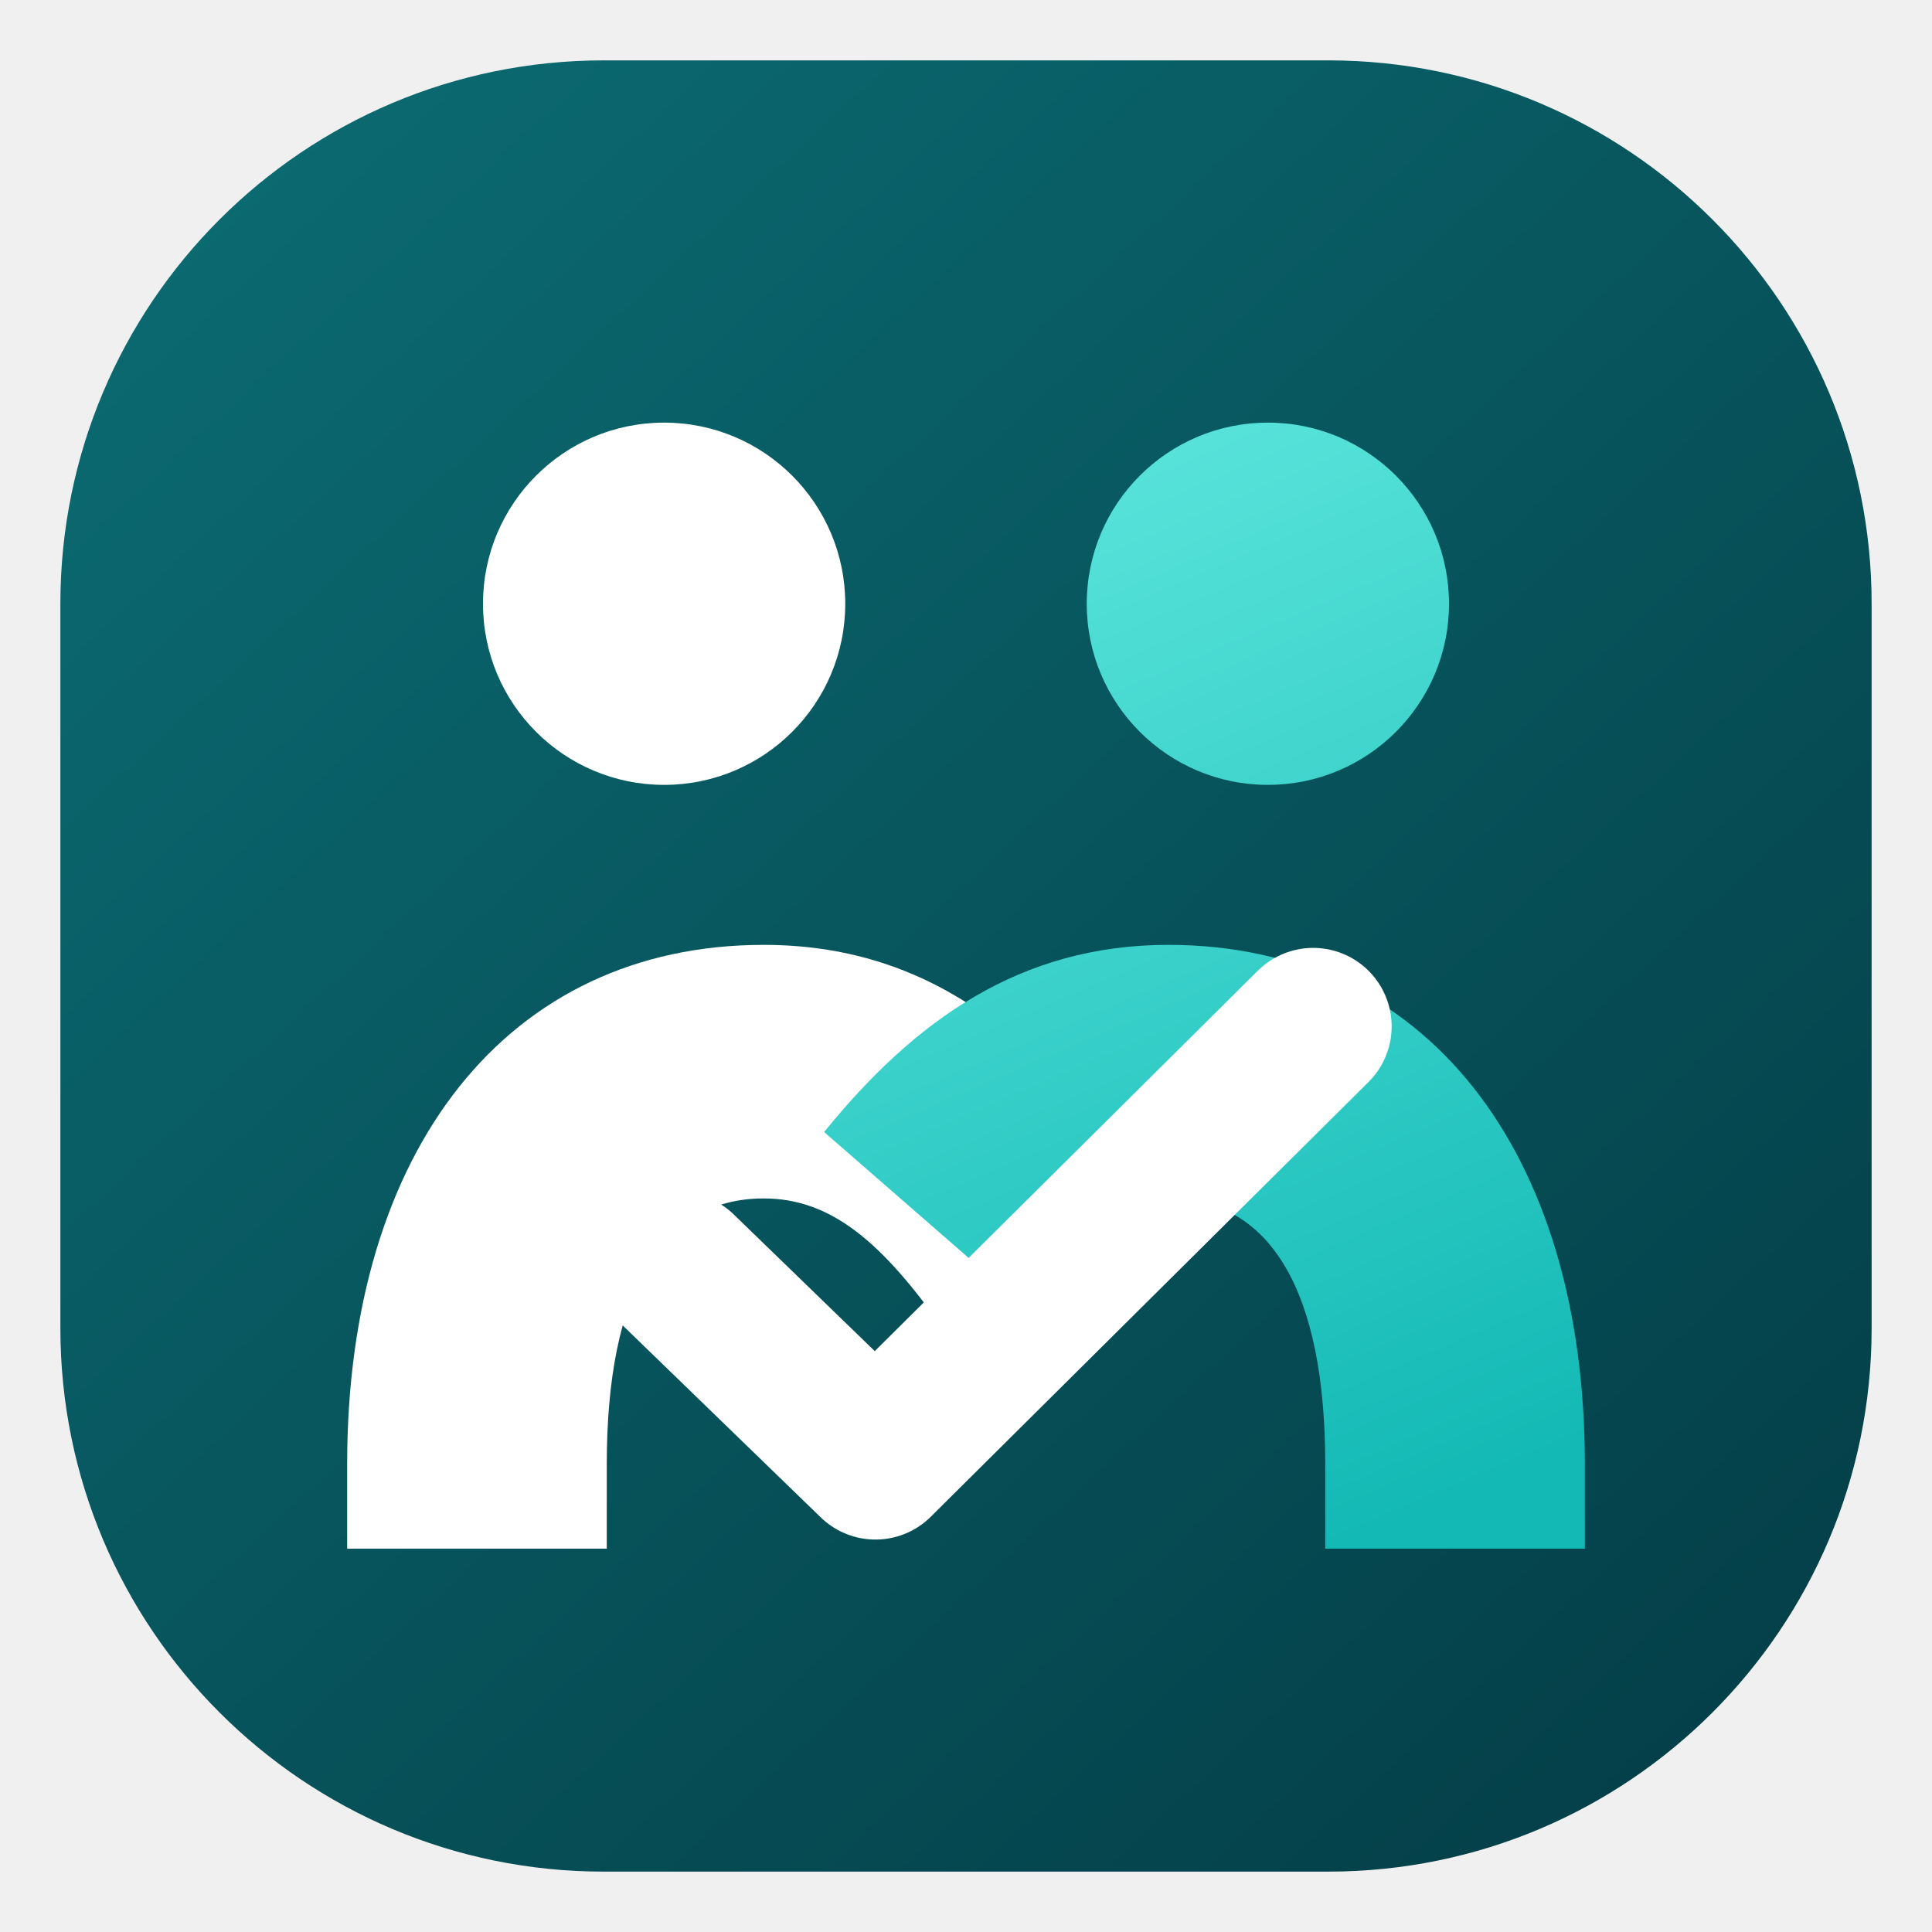
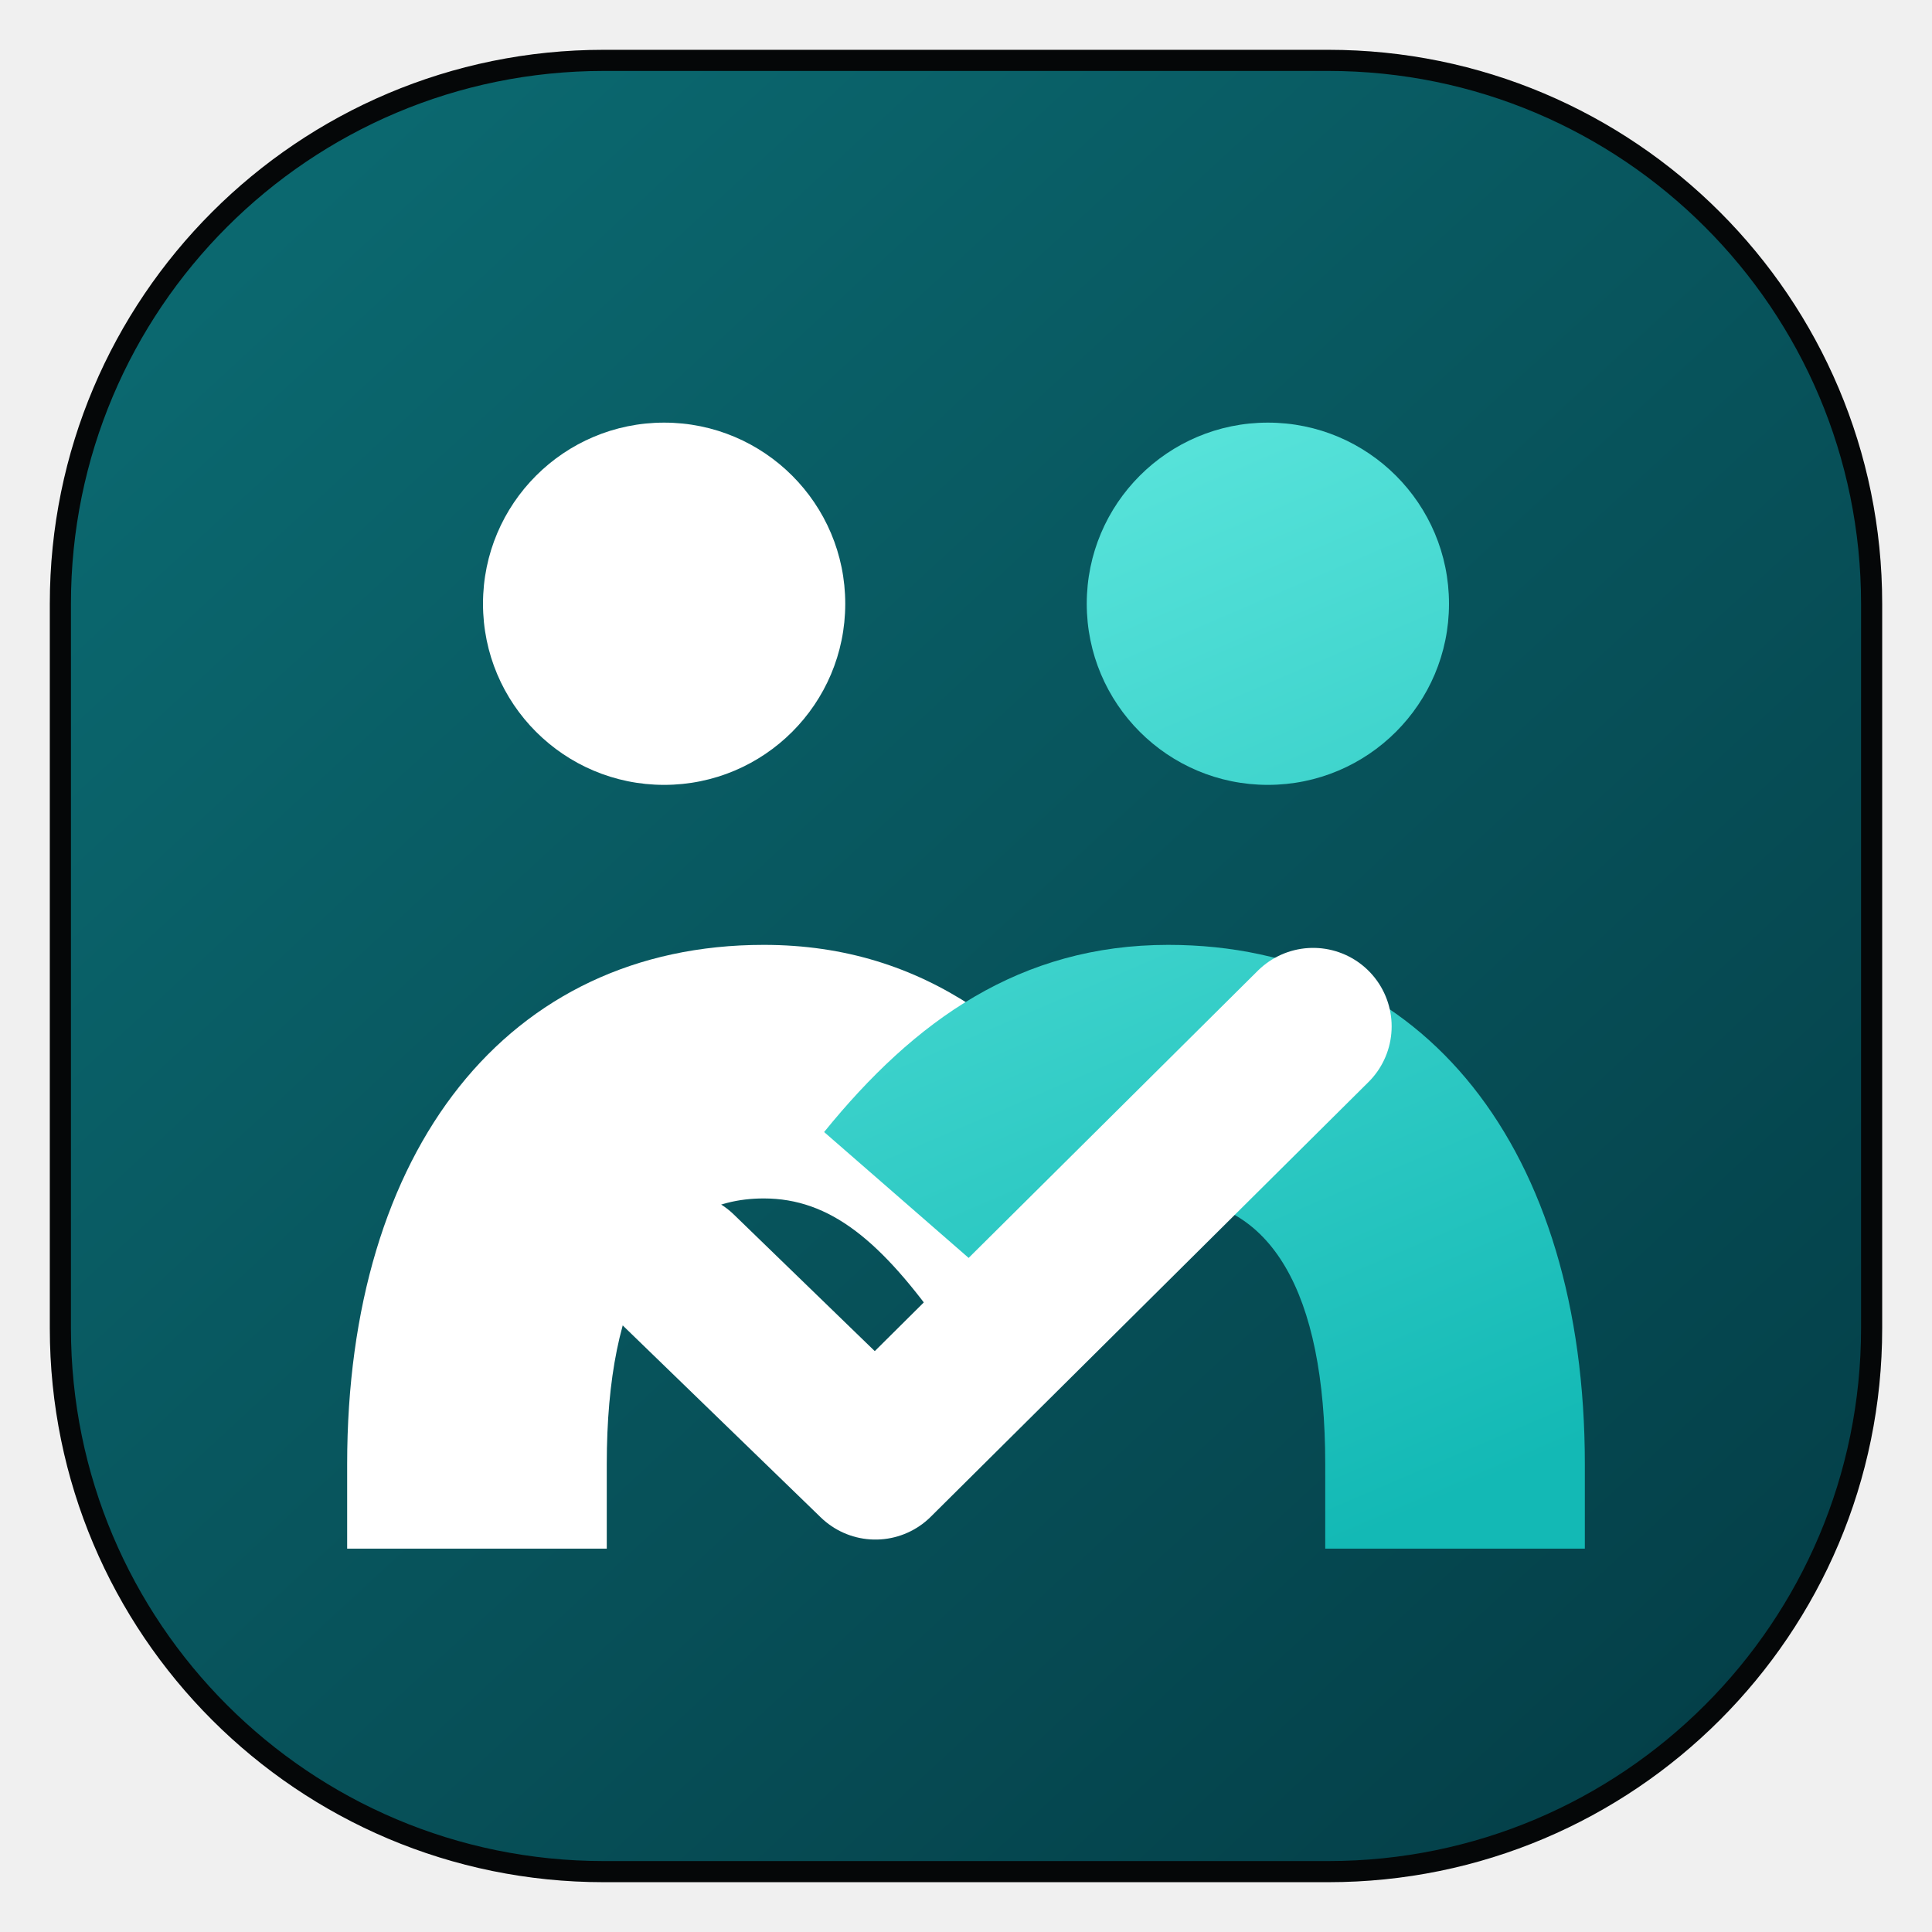
<svg xmlns="http://www.w3.org/2000/svg" viewBox="0 0 64 64" role="img" aria-label="Chama O Pro">
  <defs>
    <linearGradient id="bg" x1="8" y1="6" x2="57" y2="59" gradientUnits="userSpaceOnUse">
      <stop stop-color="#0b6970" />
      <stop offset="1" stop-color="#043f48" />
    </linearGradient>
    <linearGradient id="accent" x1="37" y1="13" x2="52" y2="48" gradientUnits="userSpaceOnUse">
      <stop stop-color="#5be5dc" />
      <stop offset="1" stop-color="#13b9b5" />
    </linearGradient>
  </defs>
-   <rect x="2" y="2" width="60" height="60" rx="18" fill="url(#bg)" />
+   <rect x="2" y="2" width="60" height="60" rx="18" fill="url(#bg)" stroke="#050708" stroke-width="0.7" />
  <circle cx="22" cy="20" r="6" fill="#fff" />
  <circle cx="42" cy="20" r="6" fill="url(#accent)" />
  <path d="M11.5 48.5c0-10.4 5.3-17.2 13.8-17.2 5.4 0 9 3 12.1 7.3l-6.1 5.5c-2.1-3-3.8-4.4-6-4.4-3.4 0-5.2 3.1-5.2 8.8v2.8h-8.6z" fill="#fff" />
  <path d="M52.5 48.5c0-10.4-5.3-17.2-13.8-17.2-4.9 0-8.4 2.5-11.4 6.2l6.2 5.4c1.8-2.2 3.3-3.2 5.2-3.2 3.4 0 5.2 3.1 5.2 8.8v2.8h8.6z" fill="url(#accent)" />
  <path d="M22.5 42.1 29 48.4 43.5 34" fill="none" stroke="#fff" stroke-width="5.2" stroke-linecap="round" stroke-linejoin="round" />
</svg>
